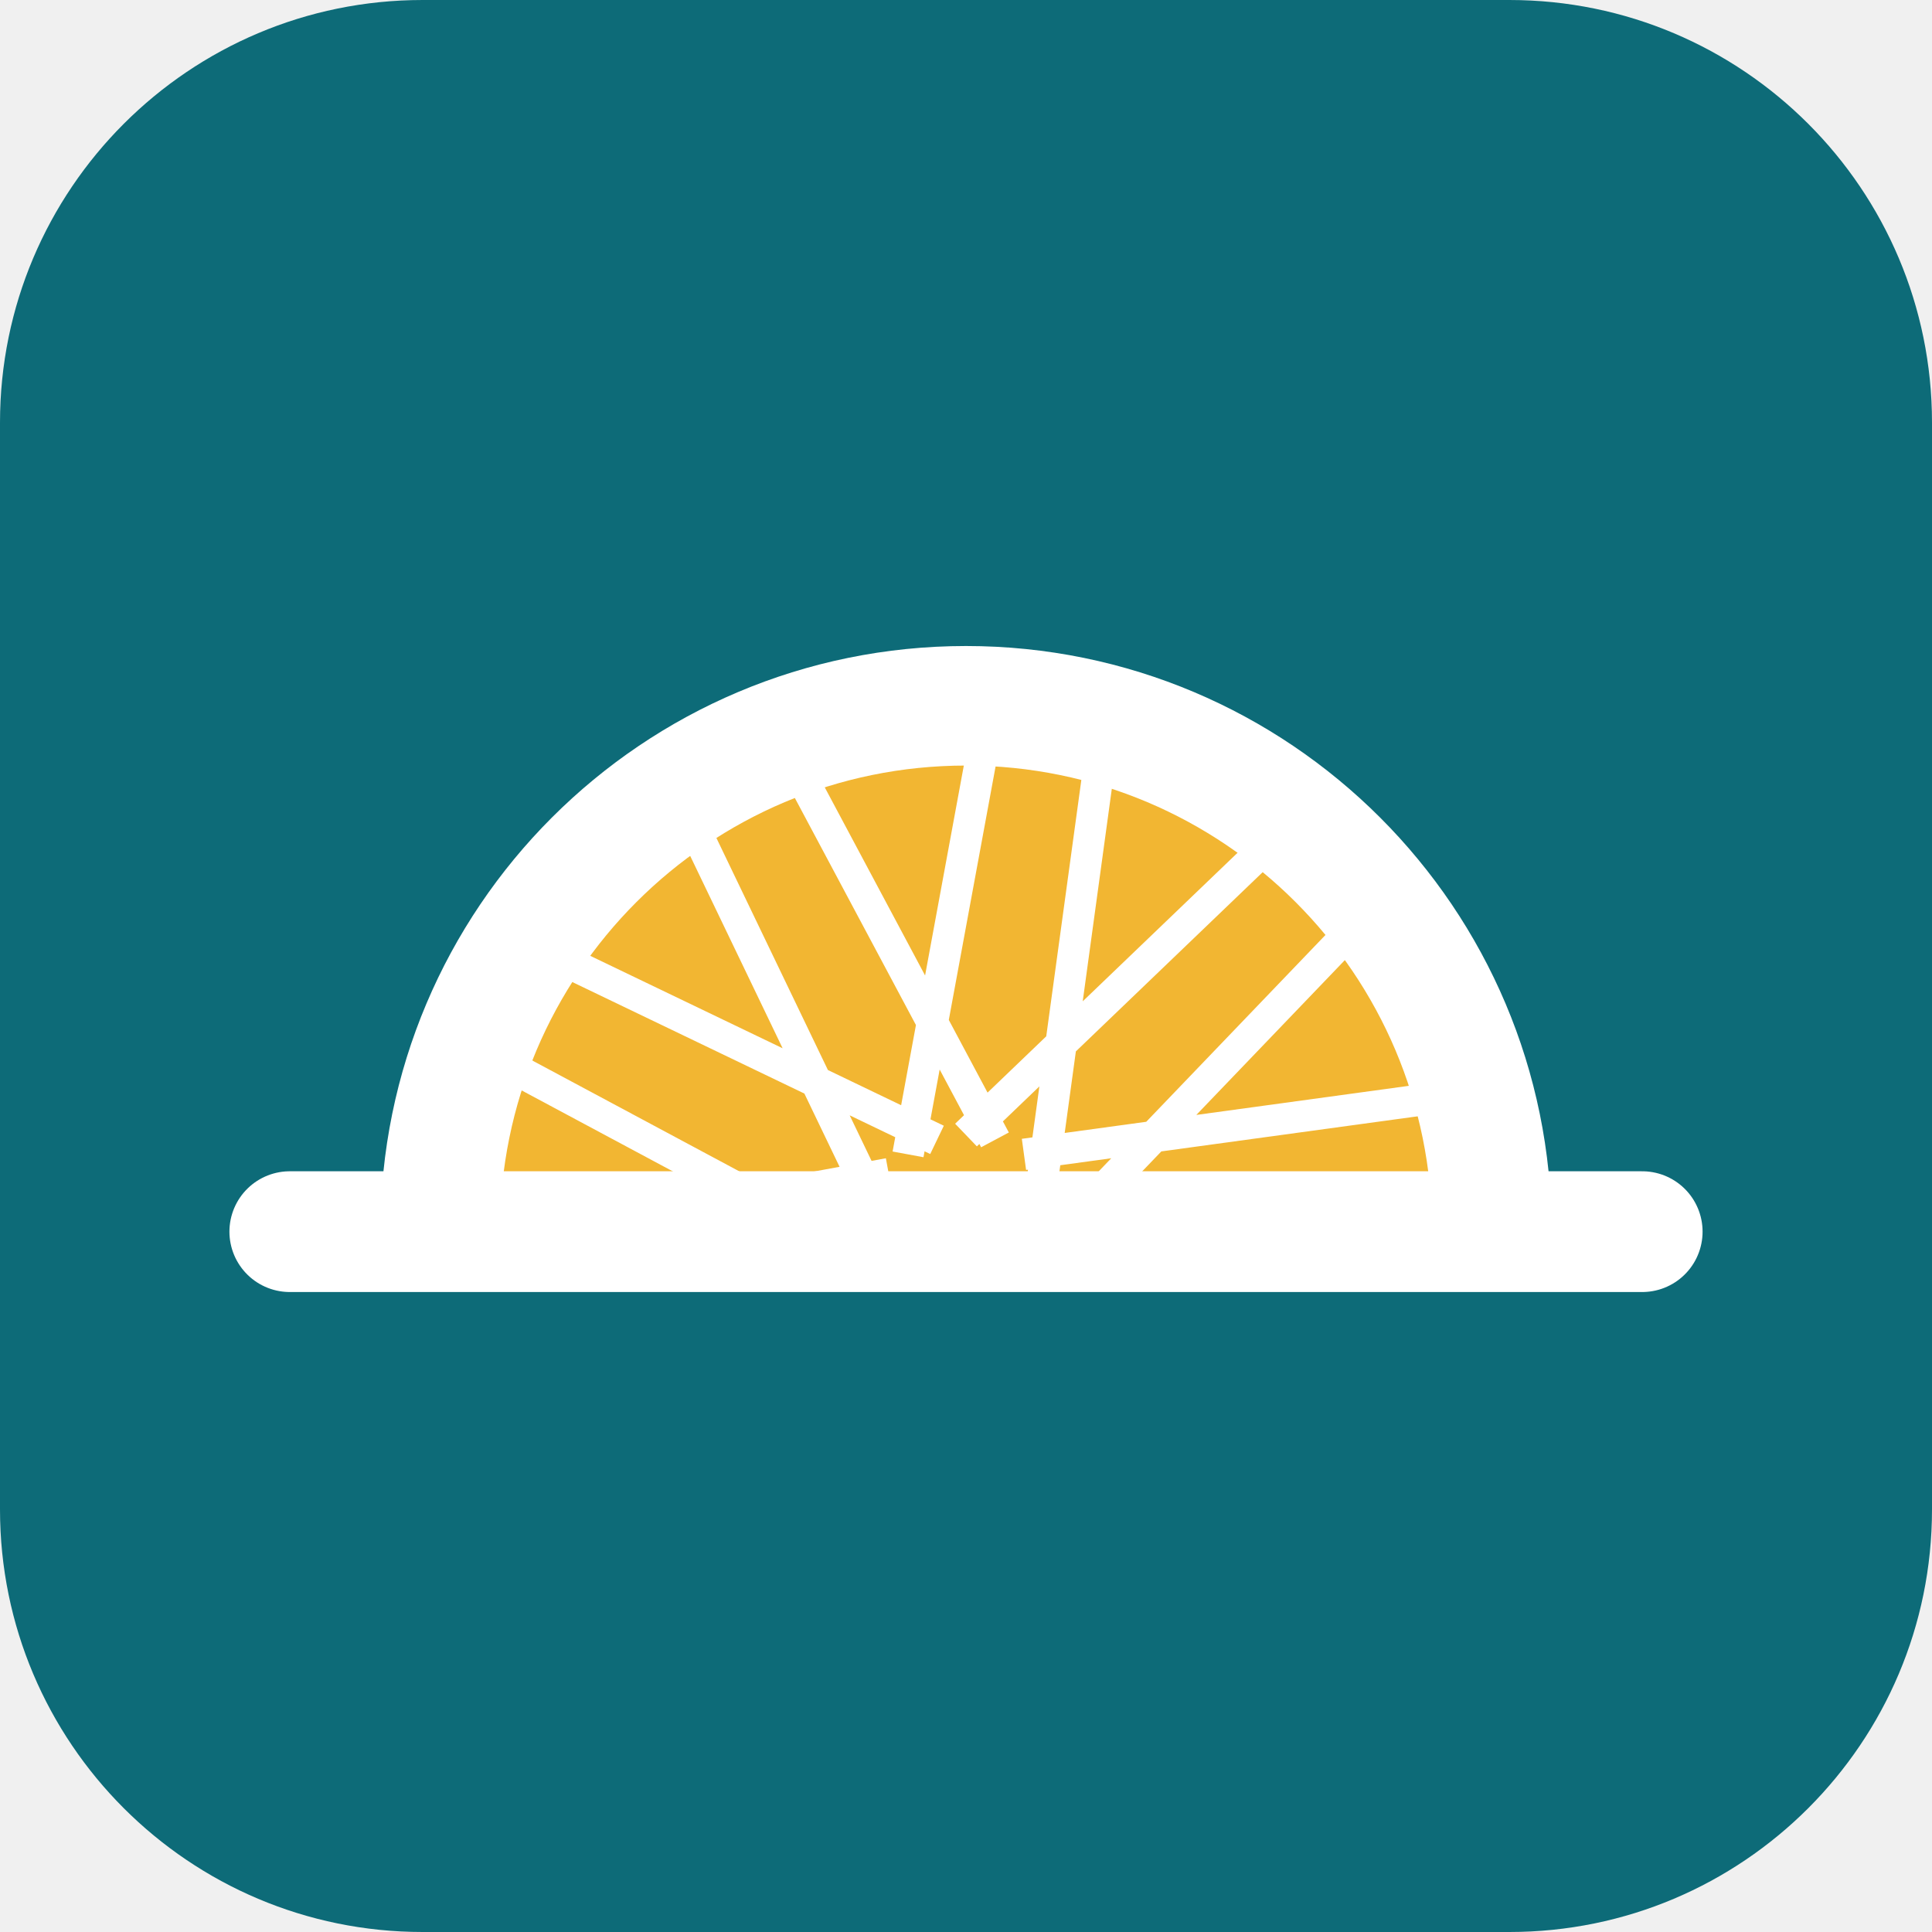
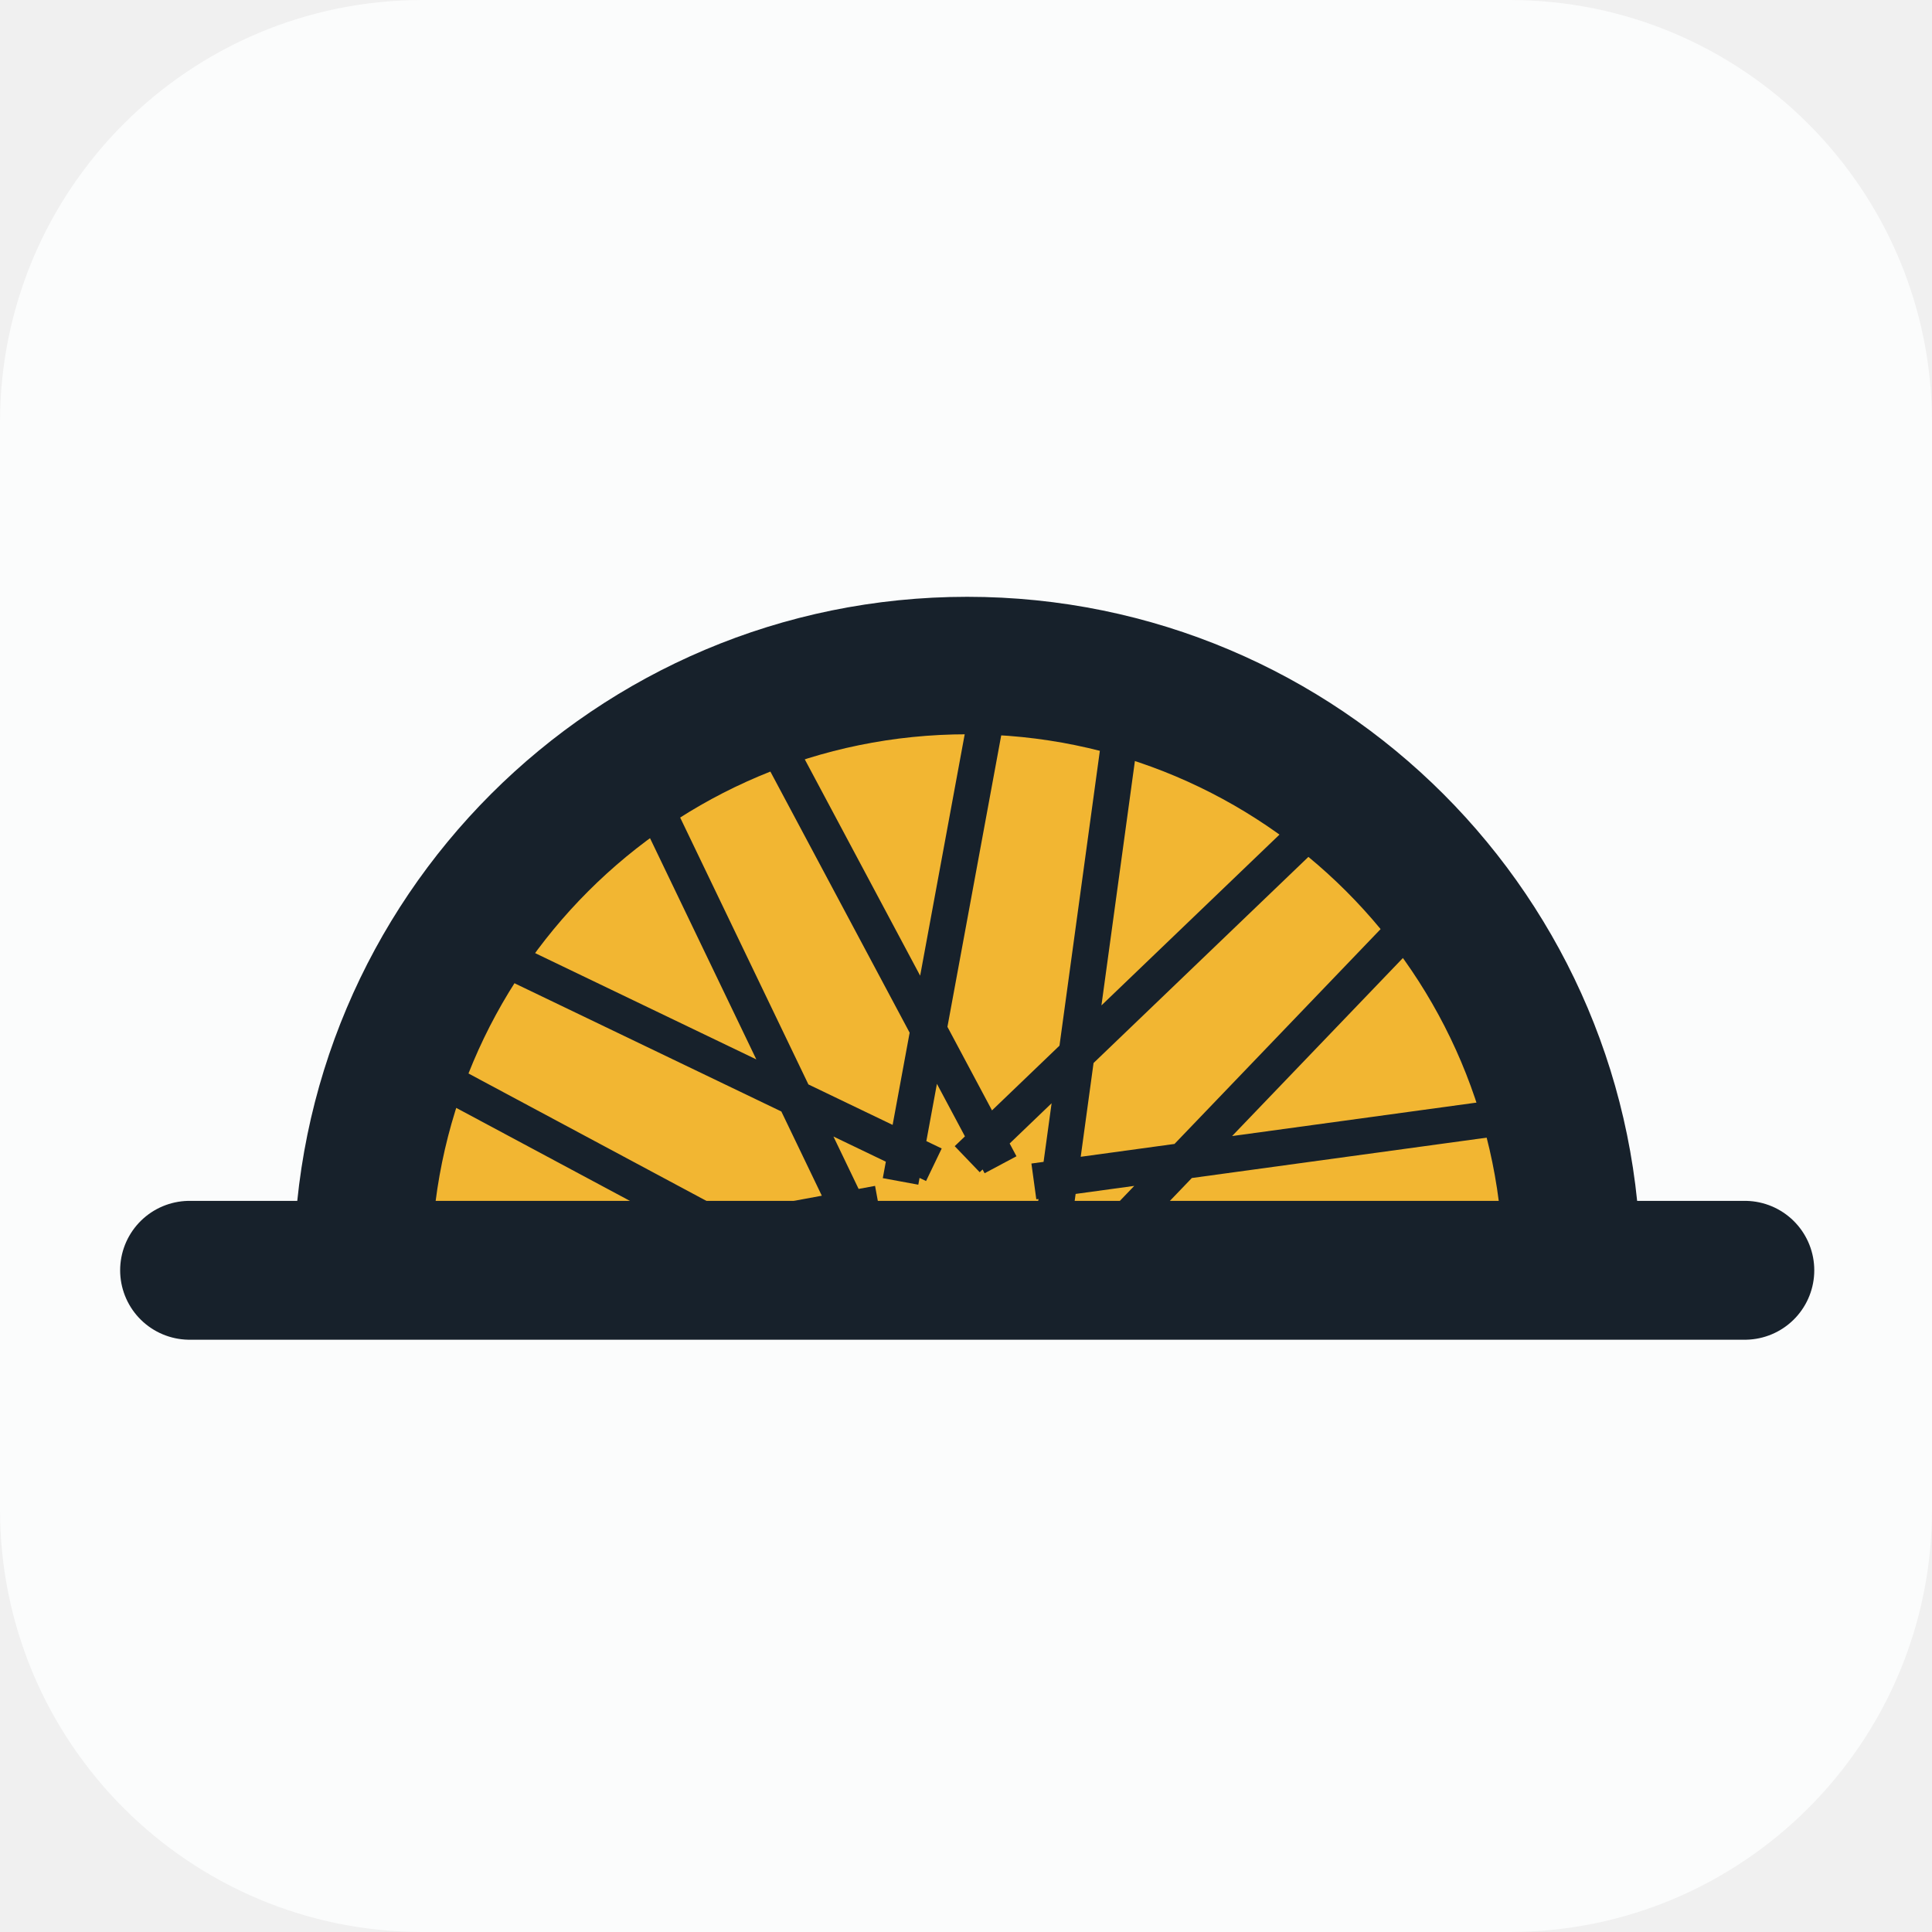
<svg xmlns="http://www.w3.org/2000/svg" viewBox="0 0 64 64">
-   <rect width="64" height="64" rx="14" fill="#0d6b78" />
-   <g transform="translate(6.4 5.6) scale(.8)">
+   <rect width="64" height="64" rx="14" fill="#fbfcfc" />
+   <g transform="translate(2.6 1.6) scale(.92)">
    <path d="M12 44a20 20 0 0 1 40 0z" fill="#f2b632" />
-     <g fill="none" stroke="#ffffff">
+     <g fill="none" stroke="#17212b">
      <path d="M36.0 44.0L47.8 31.7M48.2 44.0L52.0 43.3M25.9 44.0L13.2 37.2M28.2 42.8L20.8 27.4M28.8 41.6L15.8 44.0M29.6 40.8L32.7 24.0M30.8 40.2L15.4 32.8M32.0 40.0L44.3 28.2M33.2 40.2L25.2 25.2M34.4 40.8L51.2 38.5M35.2 41.6L37.5 24.8M35.8 42.8L38.1 44.0" stroke-width="1.3" />
      <path d="M12 44a20 20 0 0 1 40 0" stroke-width="1.4" />
      <path d="M10 44a22 22 0 0 1 44 0" stroke-width="4.5" />
      <path d="M4 44h56" stroke-width="5" stroke-linecap="round" />
    </g>
  </g>
</svg>
